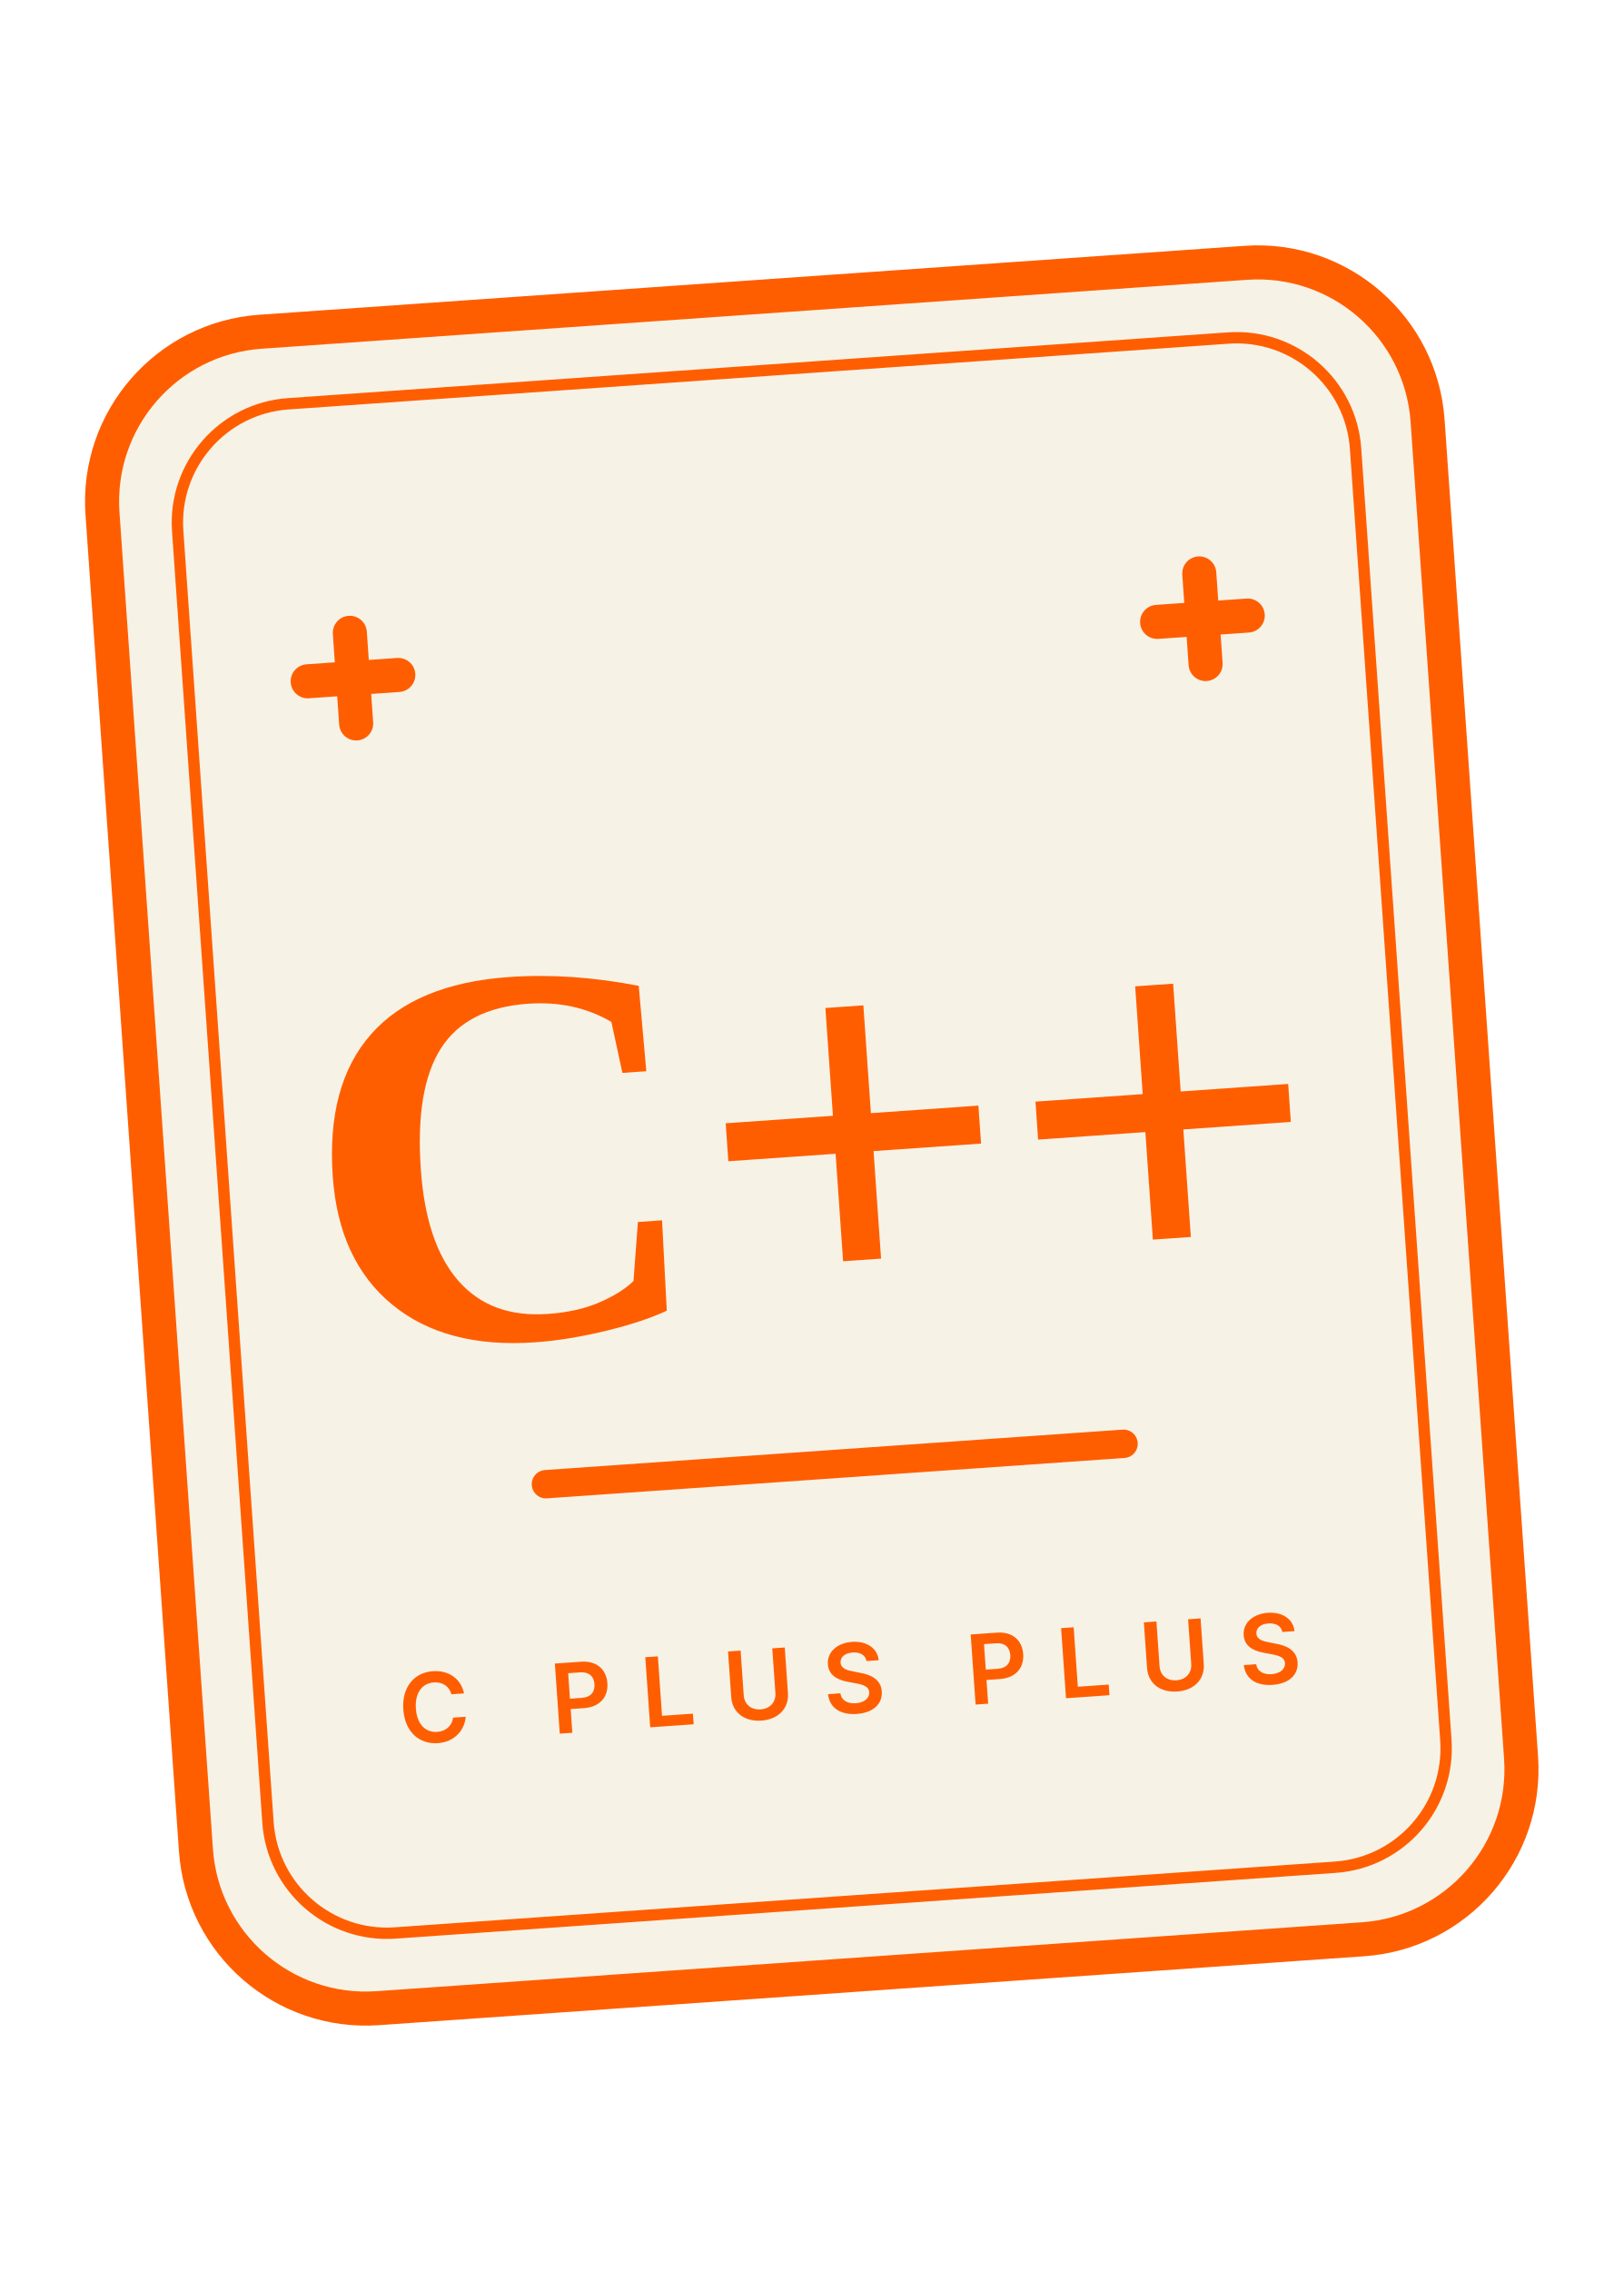
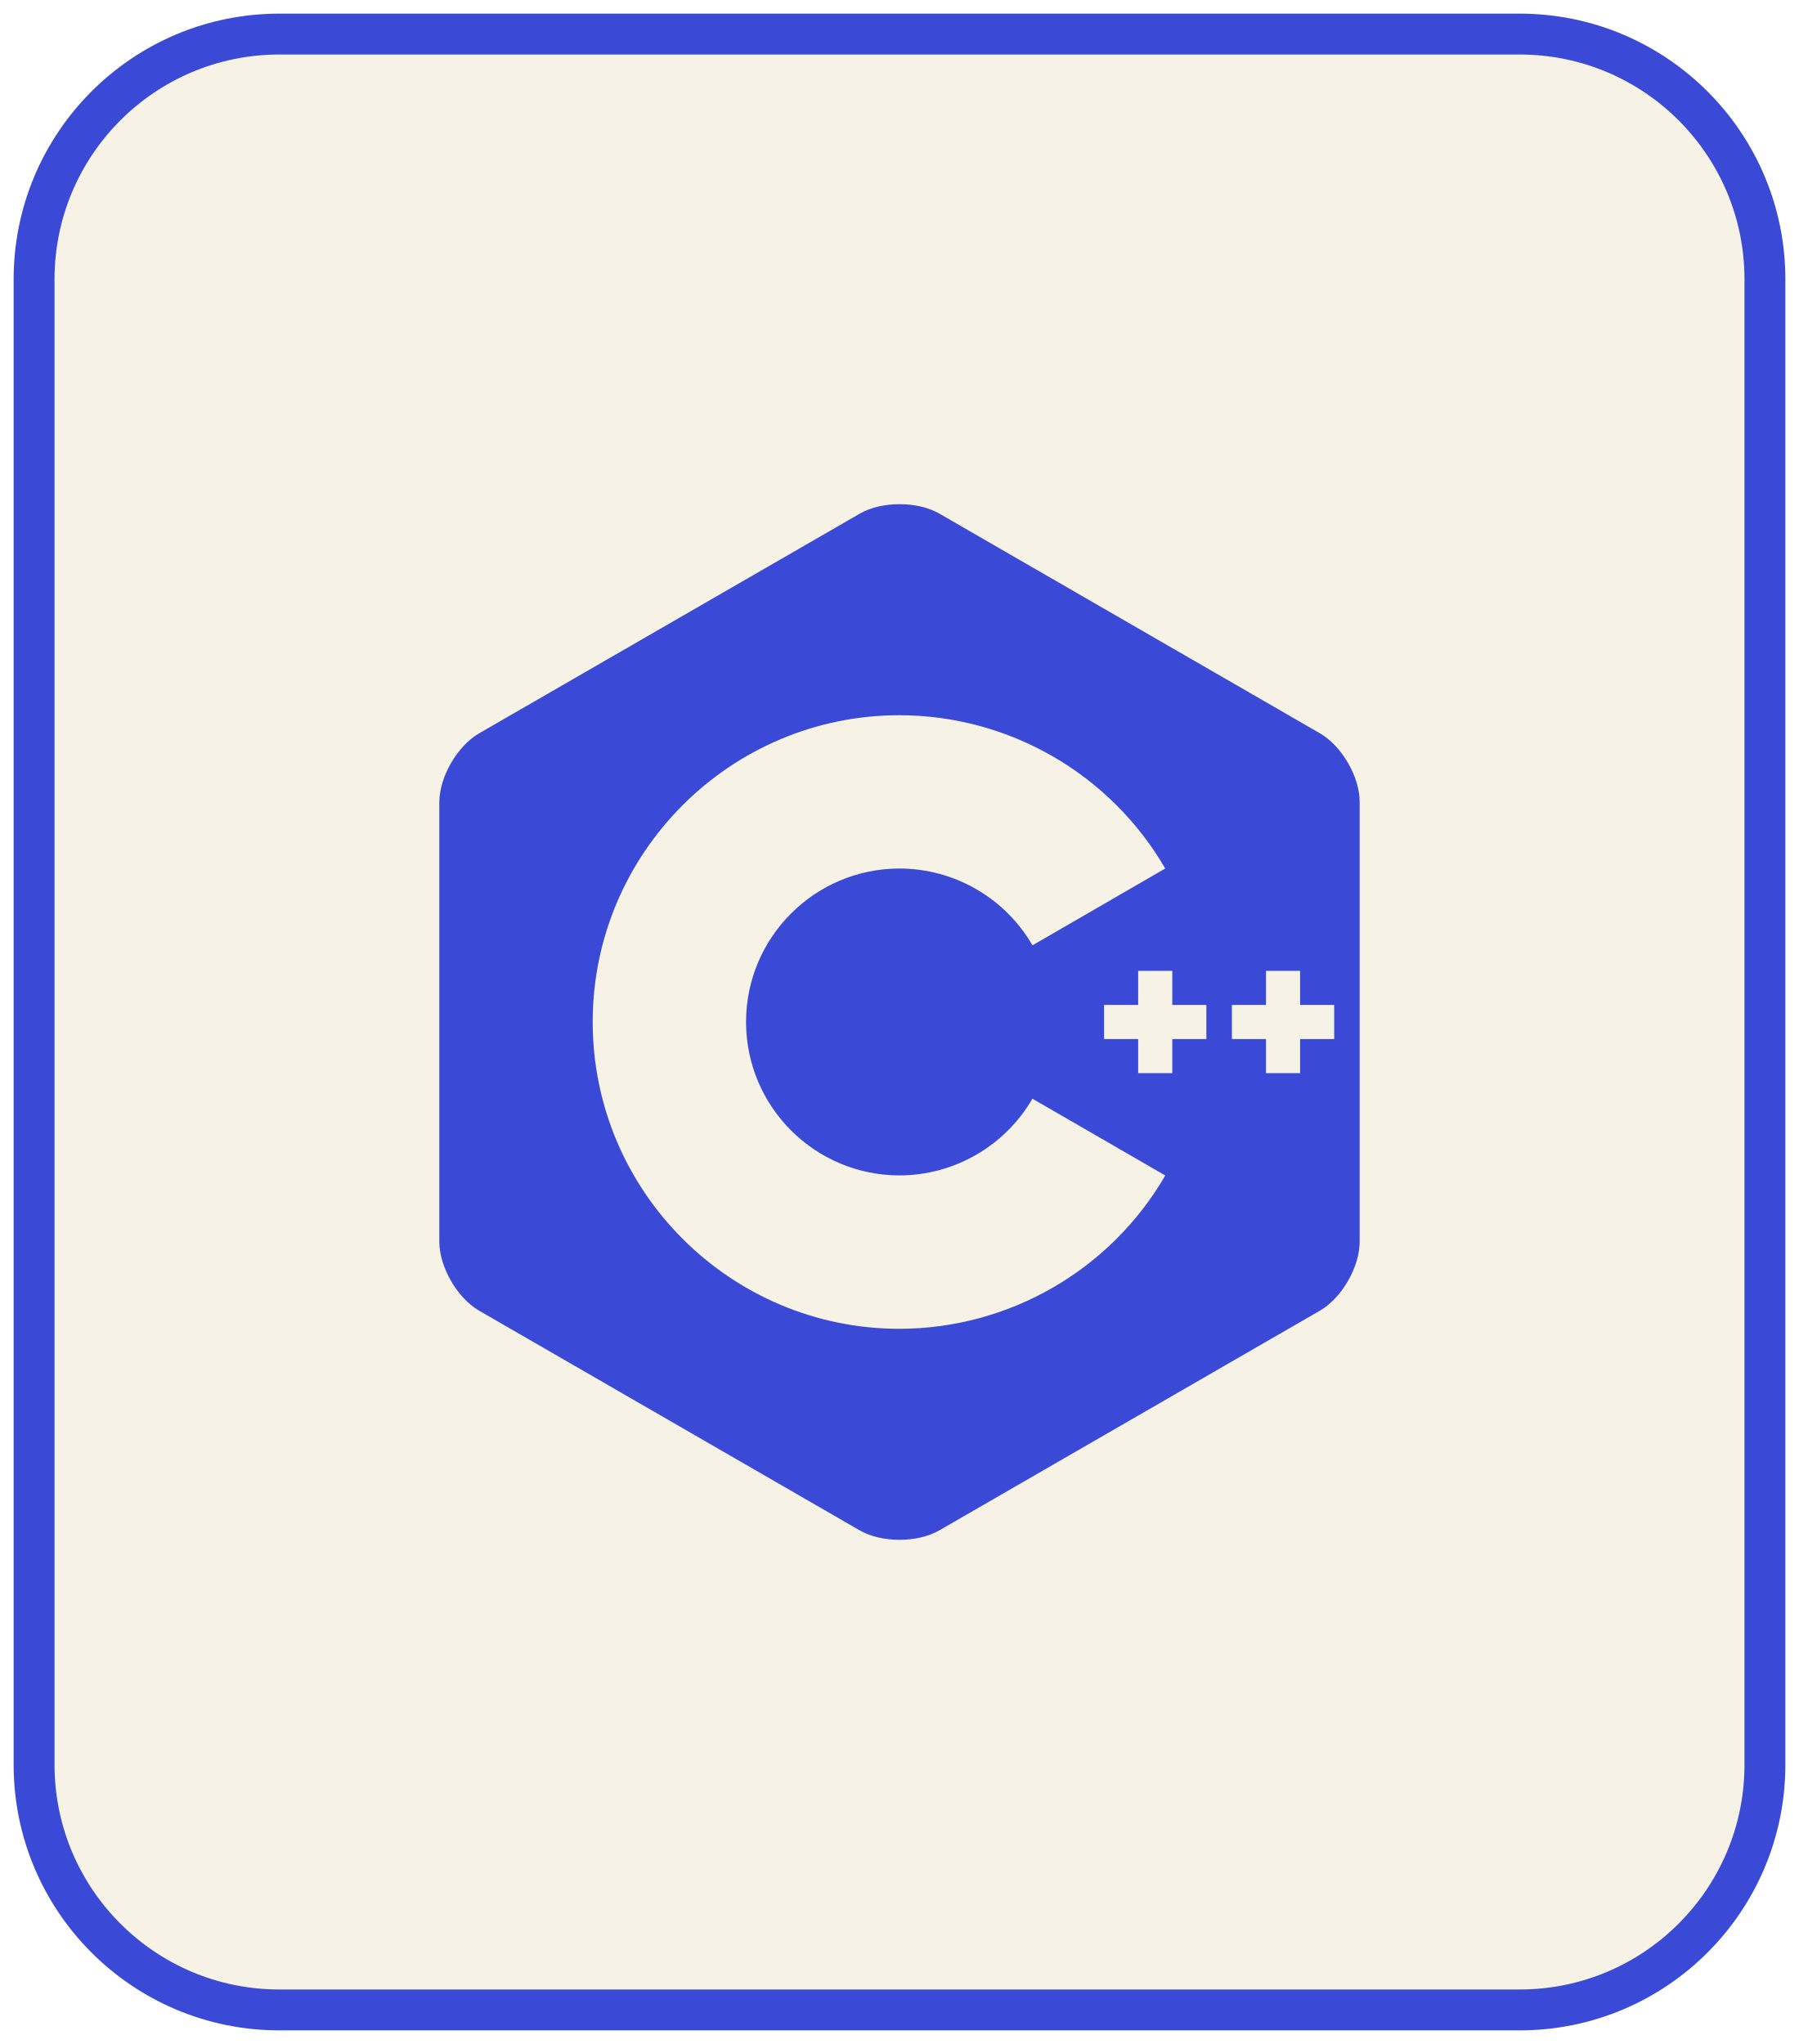
- <svg xmlns="http://www.w3.org/2000/svg" width="286" height="400" viewBox="0 0 286 400" fill="none">
-   <g transform="rotate(-4 143 200)" stroke-linecap="round" stroke-linejoin="round">
-     <rect x="26" y="52" width="234" height="296" rx="30" fill="#F7F2E6" stroke="#FF5E00" stroke-width="6" />
-     <rect x="39" y="65" width="208" height="270" rx="21" stroke="#FF5E00" stroke-width="2" />
-     <g stroke="#FF5E00" stroke-width="6">
-       <path d="M60 114h16M68 106v16" />
-       <path d="M210 114h16M218 106v16" />
-     </g>
-     <text x="143" y="232" text-anchor="middle" font-family="Georgia, 'Times New Roman', serif" font-weight="bold" font-size="96" fill="#FF5E00">C++</text>
-     <path d="M92 258h102" stroke="#FF5E00" stroke-width="5" />
-     <text x="143" y="302" text-anchor="middle" font-family="system-ui, -apple-system, sans-serif" font-weight="600" font-size="17" letter-spacing="5" fill="#FF5E00">C PLUS PLUS</text>
+ <svg xmlns="http://www.w3.org/2000/svg" width="132" height="150" viewBox="0 0 132 150" fill="none">
+   <rect x="2.5" y="2.5" width="127" height="145" rx="18" fill="#F7F2E6" stroke="#3B4AD6" stroke-width="3" />
+   <g transform="translate(28 37) scale(3.1667)">
+     <path d="M22.394 6c-.167-.29-.398-.543-.652-.69L12.926.22c-.509-.294-1.34-.294-1.848 0L2.26 5.31c-.508.293-.923 1.013-.923 1.6v10.18c0 .294.104.62.271.91.167.29.398.543.652.69l8.816 5.09c.508.293 1.34.293 1.848 0l8.816-5.09c.254-.147.485-.4.652-.69.167-.29.27-.616.27-.91V6.91c.003-.294-.1-.62-.268-.91zM12 19.11c-3.92 0-7.109-3.19-7.109-7.11 0-3.92 3.19-7.11 7.11-7.11a7.133 7.133 0 016.156 3.553l-3.076 1.78a3.567 3.567 0 00-3.08-1.78A3.56 3.56 0 008.444 12 3.56 3.56 0 0012 15.555a3.57 3.57 0 003.08-1.778l3.078 1.78A7.135 7.135 0 0112 19.11zm7.11-6.715h-.79v.79h-.79v-.79h-.79v-.79h.79v-.79h.79v.79h.79zm2.962 0h-.79v.79h-.79v-.79h-.79v-.79h.79v-.79h.79v.79h.79z" fill="#3B4AD6" />
  </g>
</svg>
